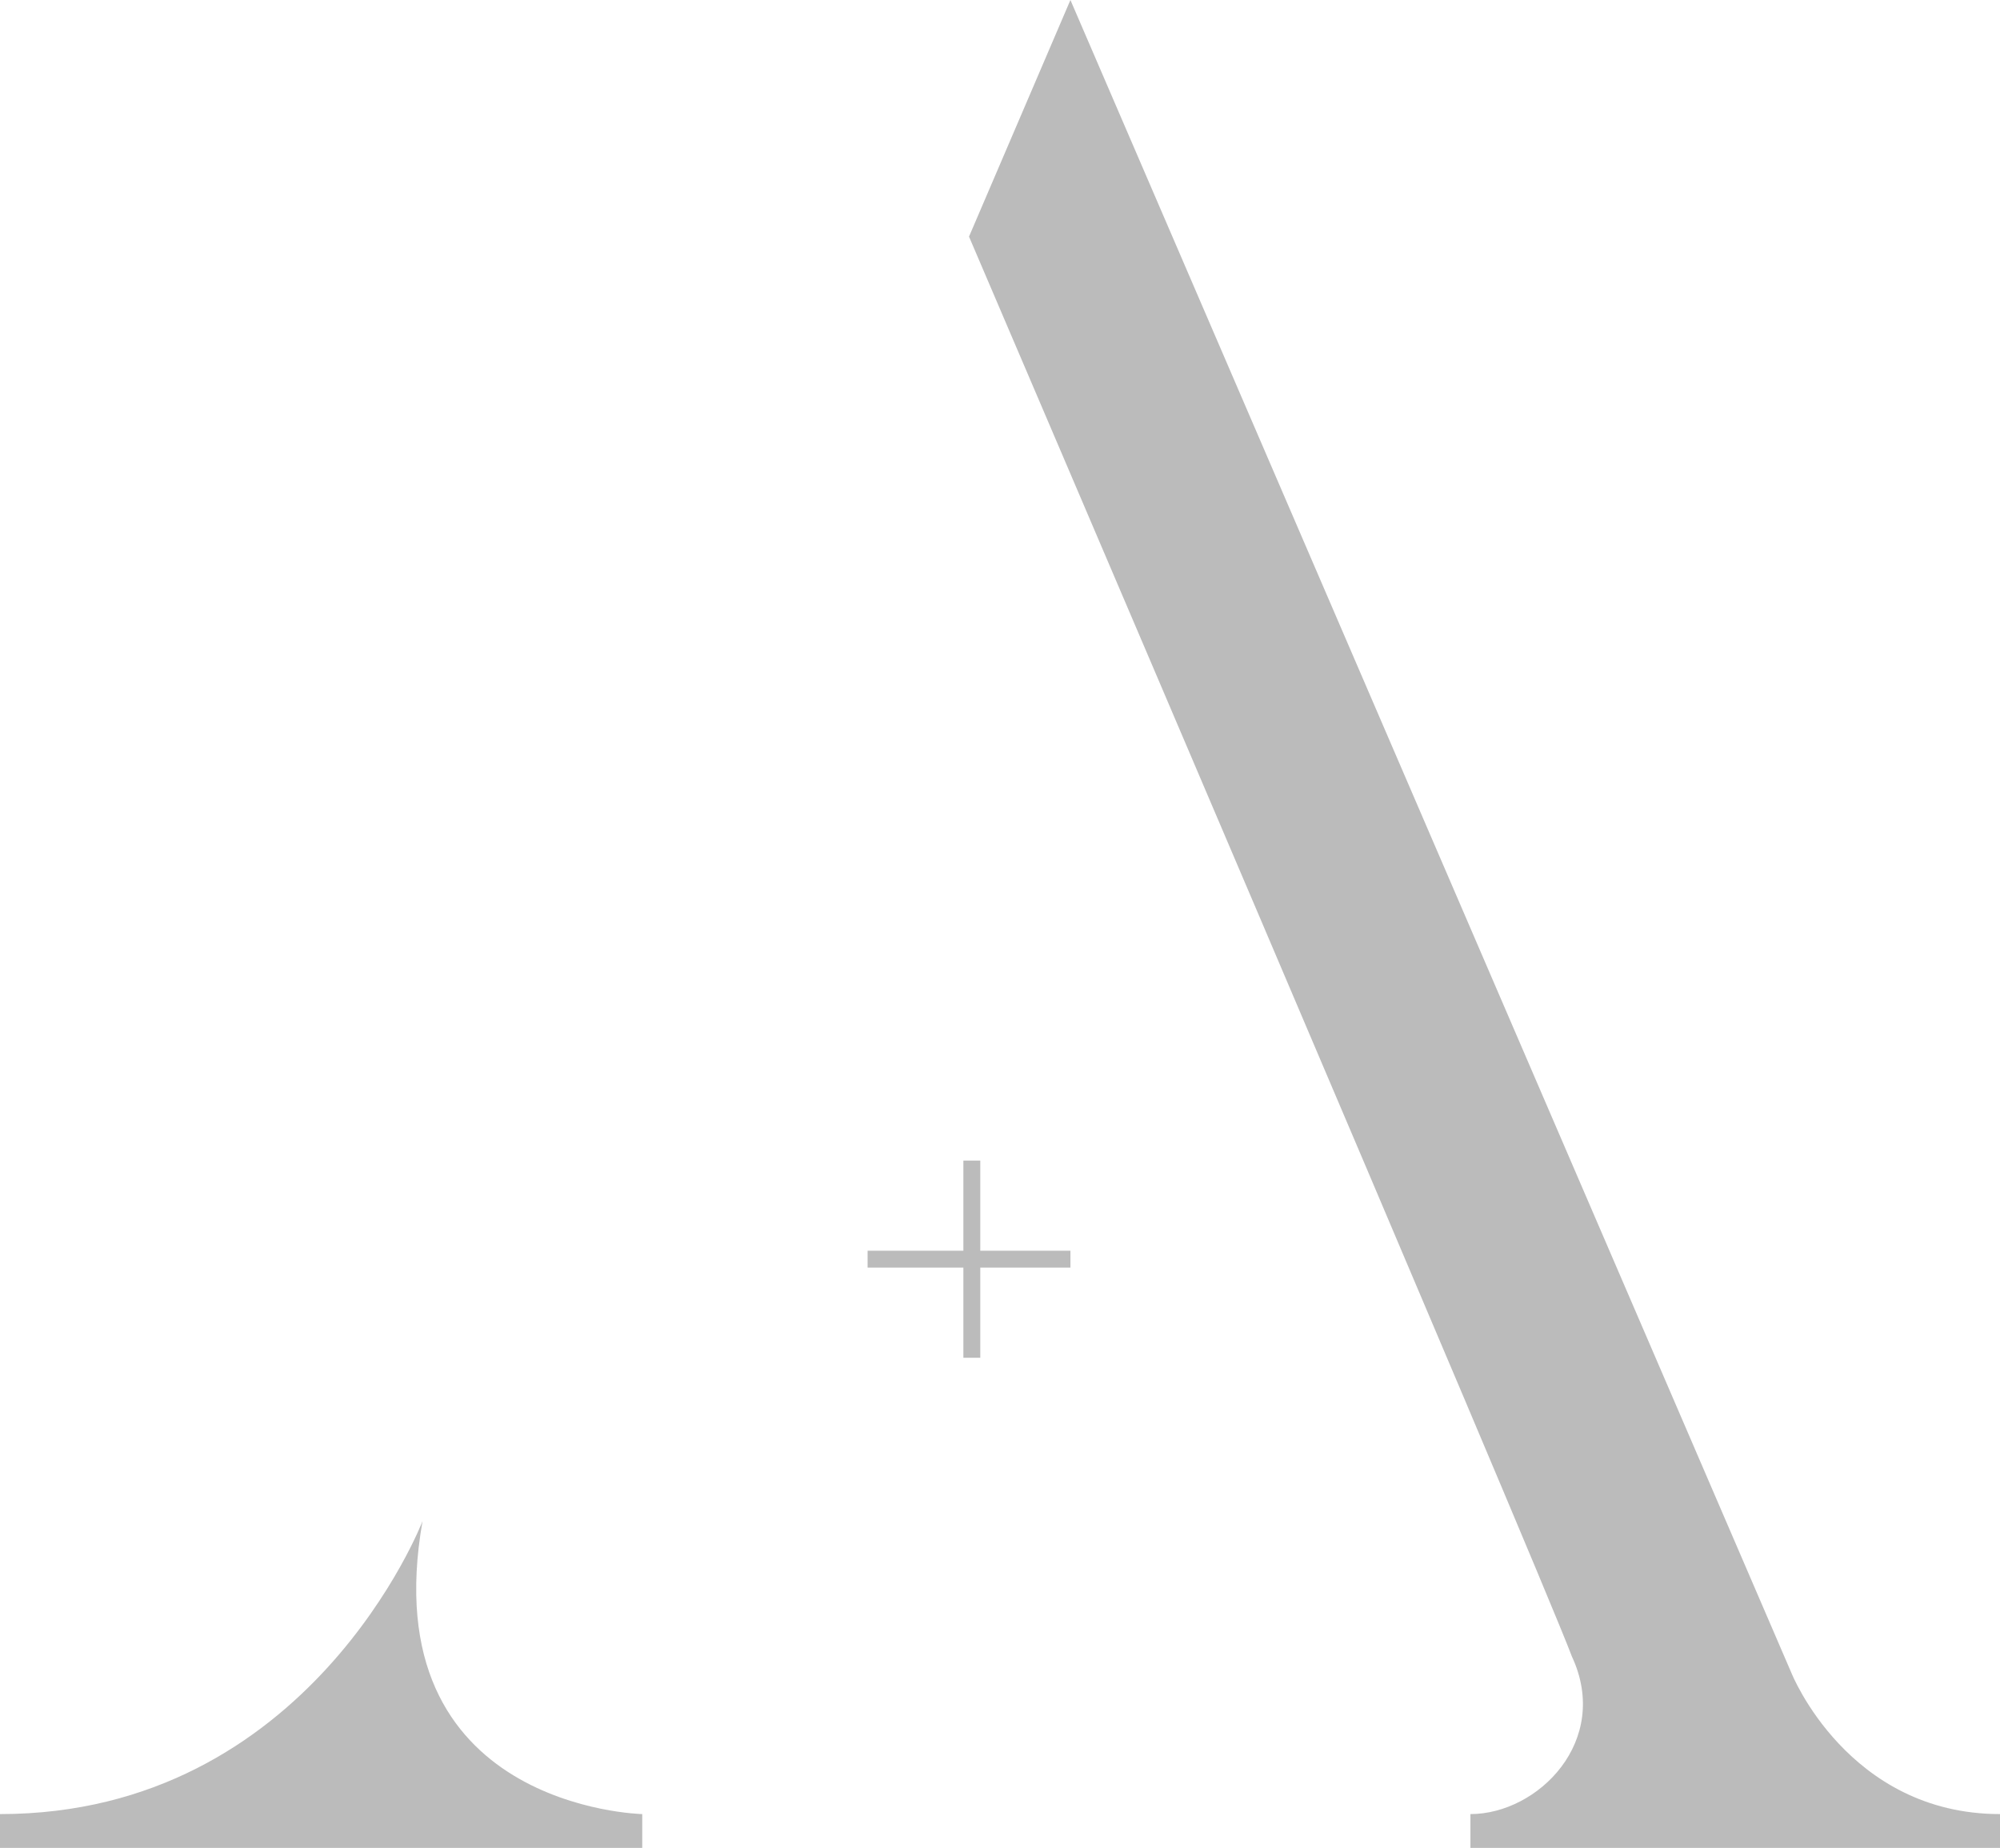
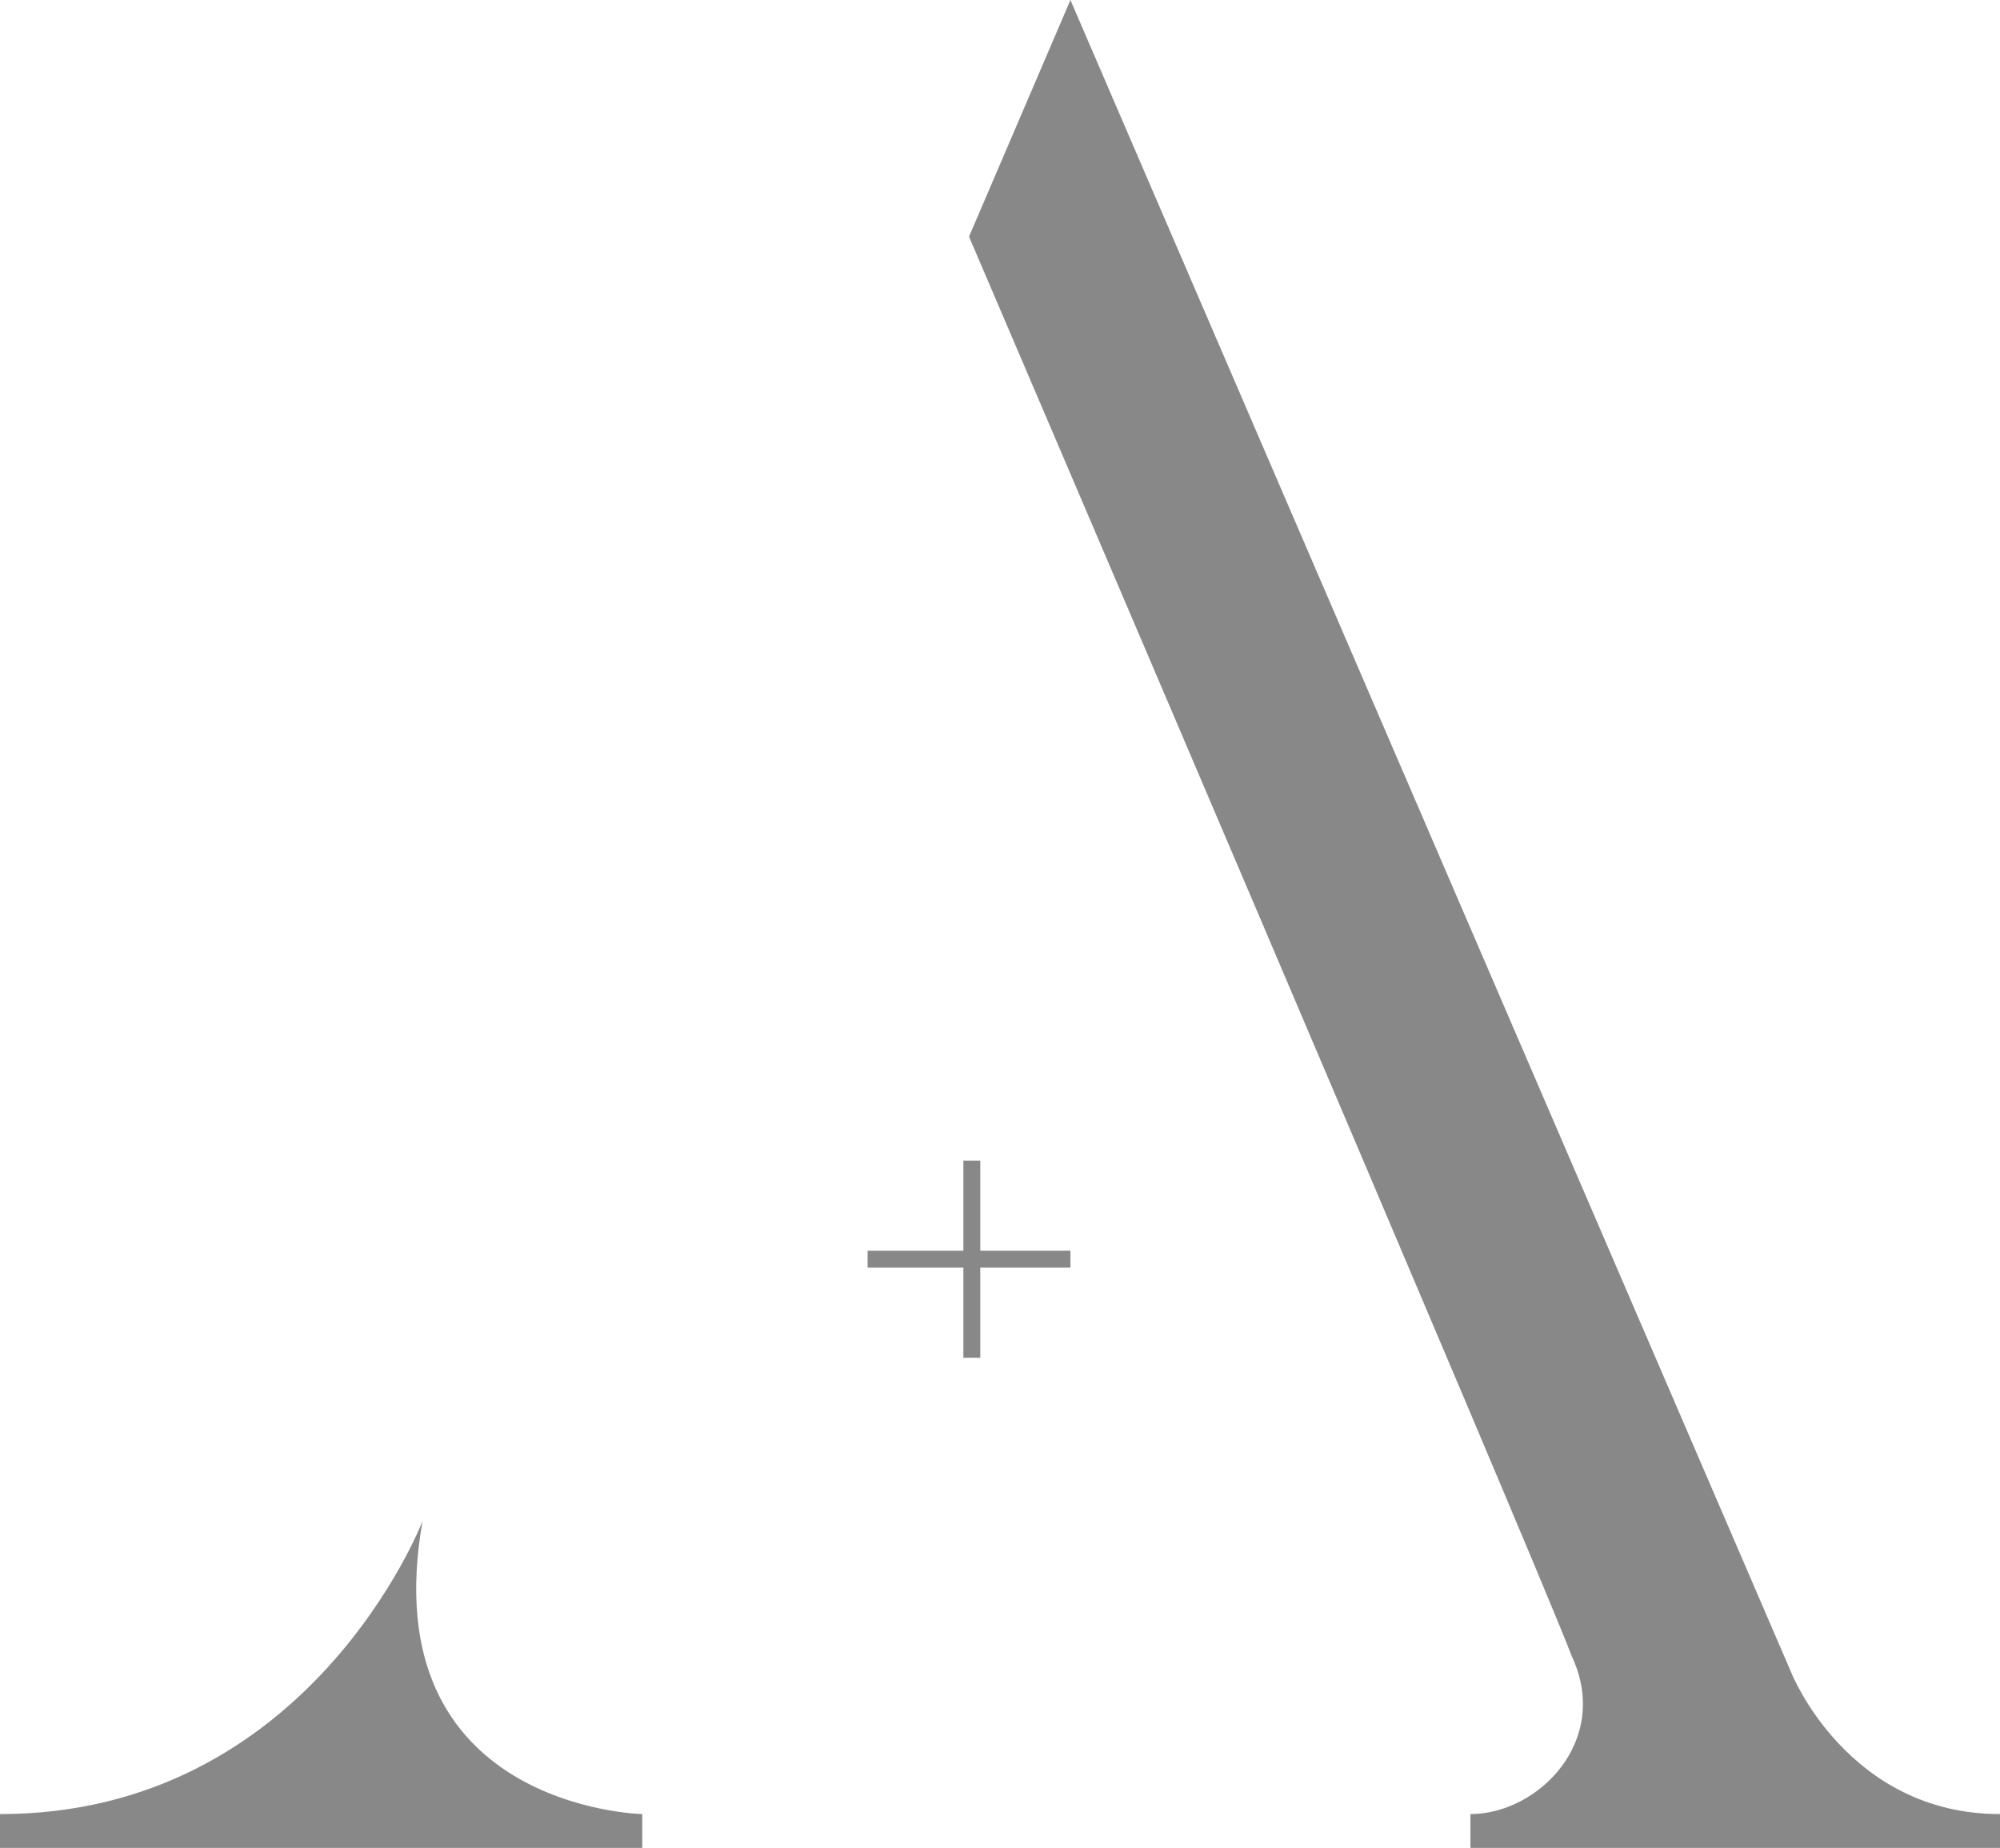
<svg xmlns="http://www.w3.org/2000/svg" version="1.1" id="Layer_1" x="0px" y="0px" viewBox="0 0 35.5 32.8" style="enable-background:new 0 0 35.5 32.8;" xml:space="preserve">
  <style type="text/css">
- 	.st0{fill:#BBBBBB;}
+ 	.st0{fill:#888888;}
</style>
  <path class="st0" d="M35.5,32.2v0.6h-9.4v-0.6c1.2,0,2.5-1.3,1.8-2.8C27.3,27.8,17.2,4.2,17.2,4.2L19,0l12.8,29.7  C31.8,29.7,32.8,32.2,35.5,32.2 M11.4,32.2c0,0-4.8-0.1-3.9-5.2c0,0-2,5.2-7.5,5.2v0.6h11.4V32.2 M17.4,20.6h-0.3v1.6h-1.7v0.3h1.7  v1.6h0.3v-1.6H19v-0.3h-1.6V20.6z" />
</svg>
